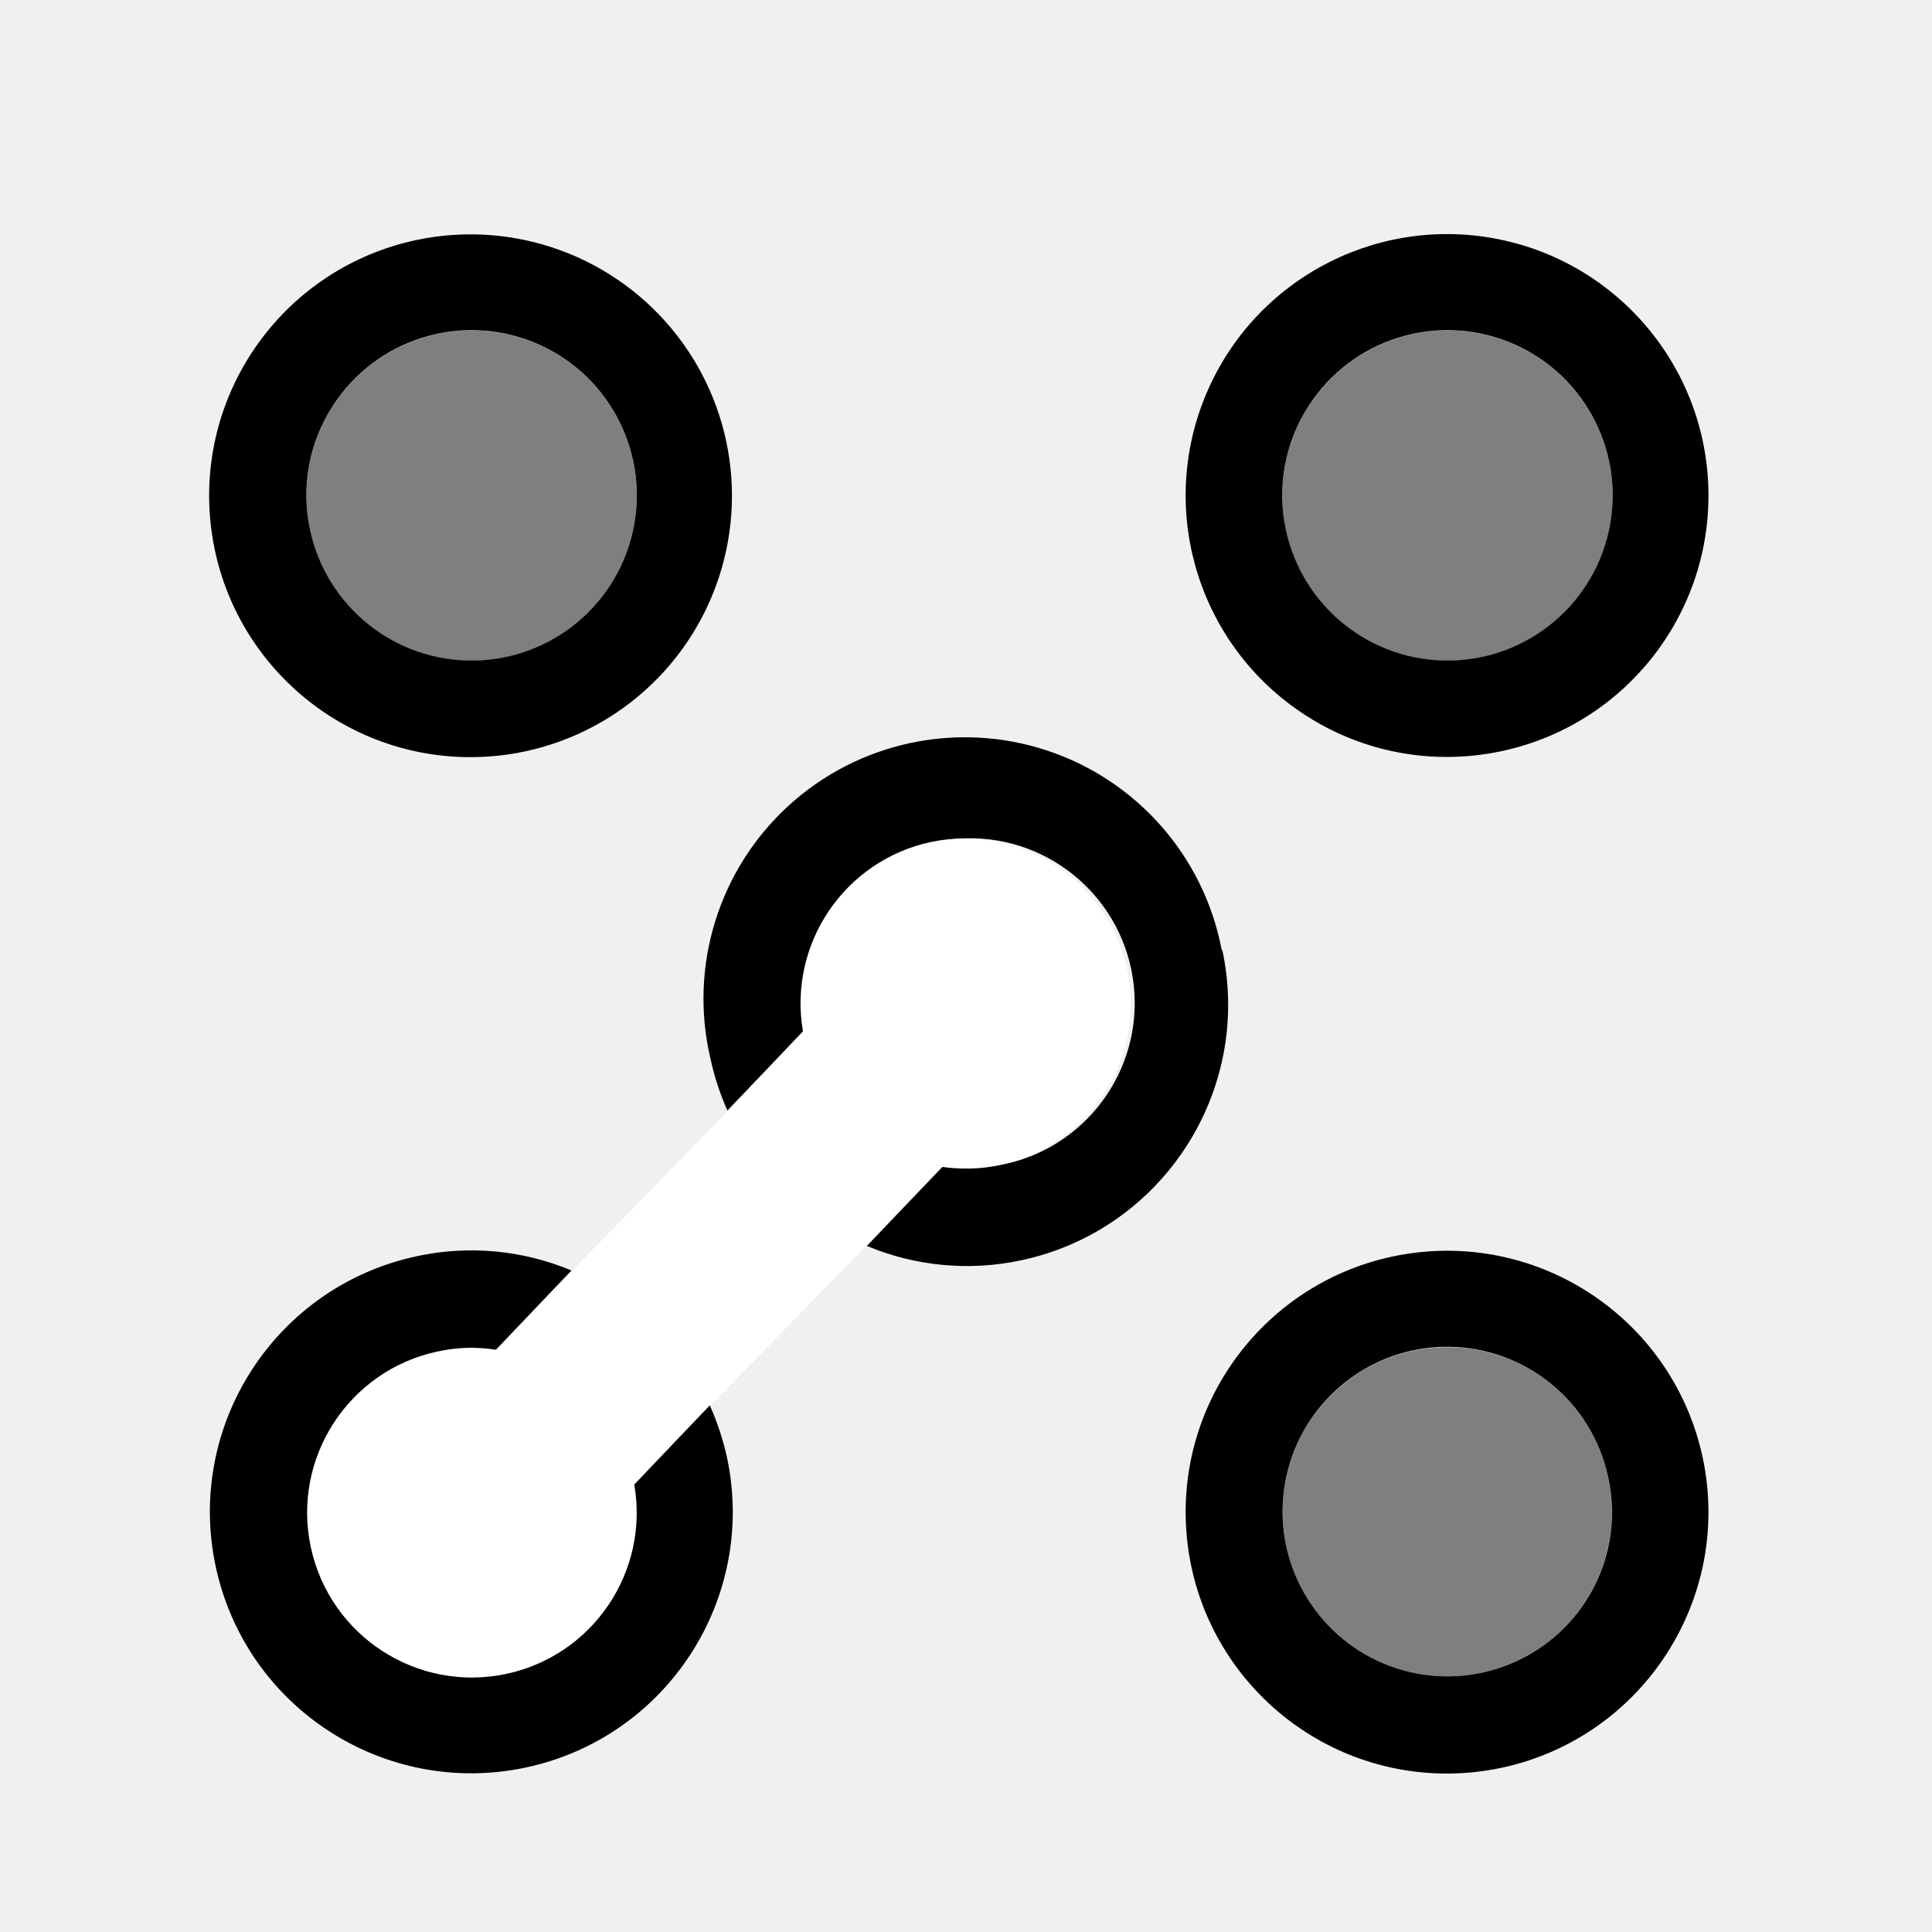
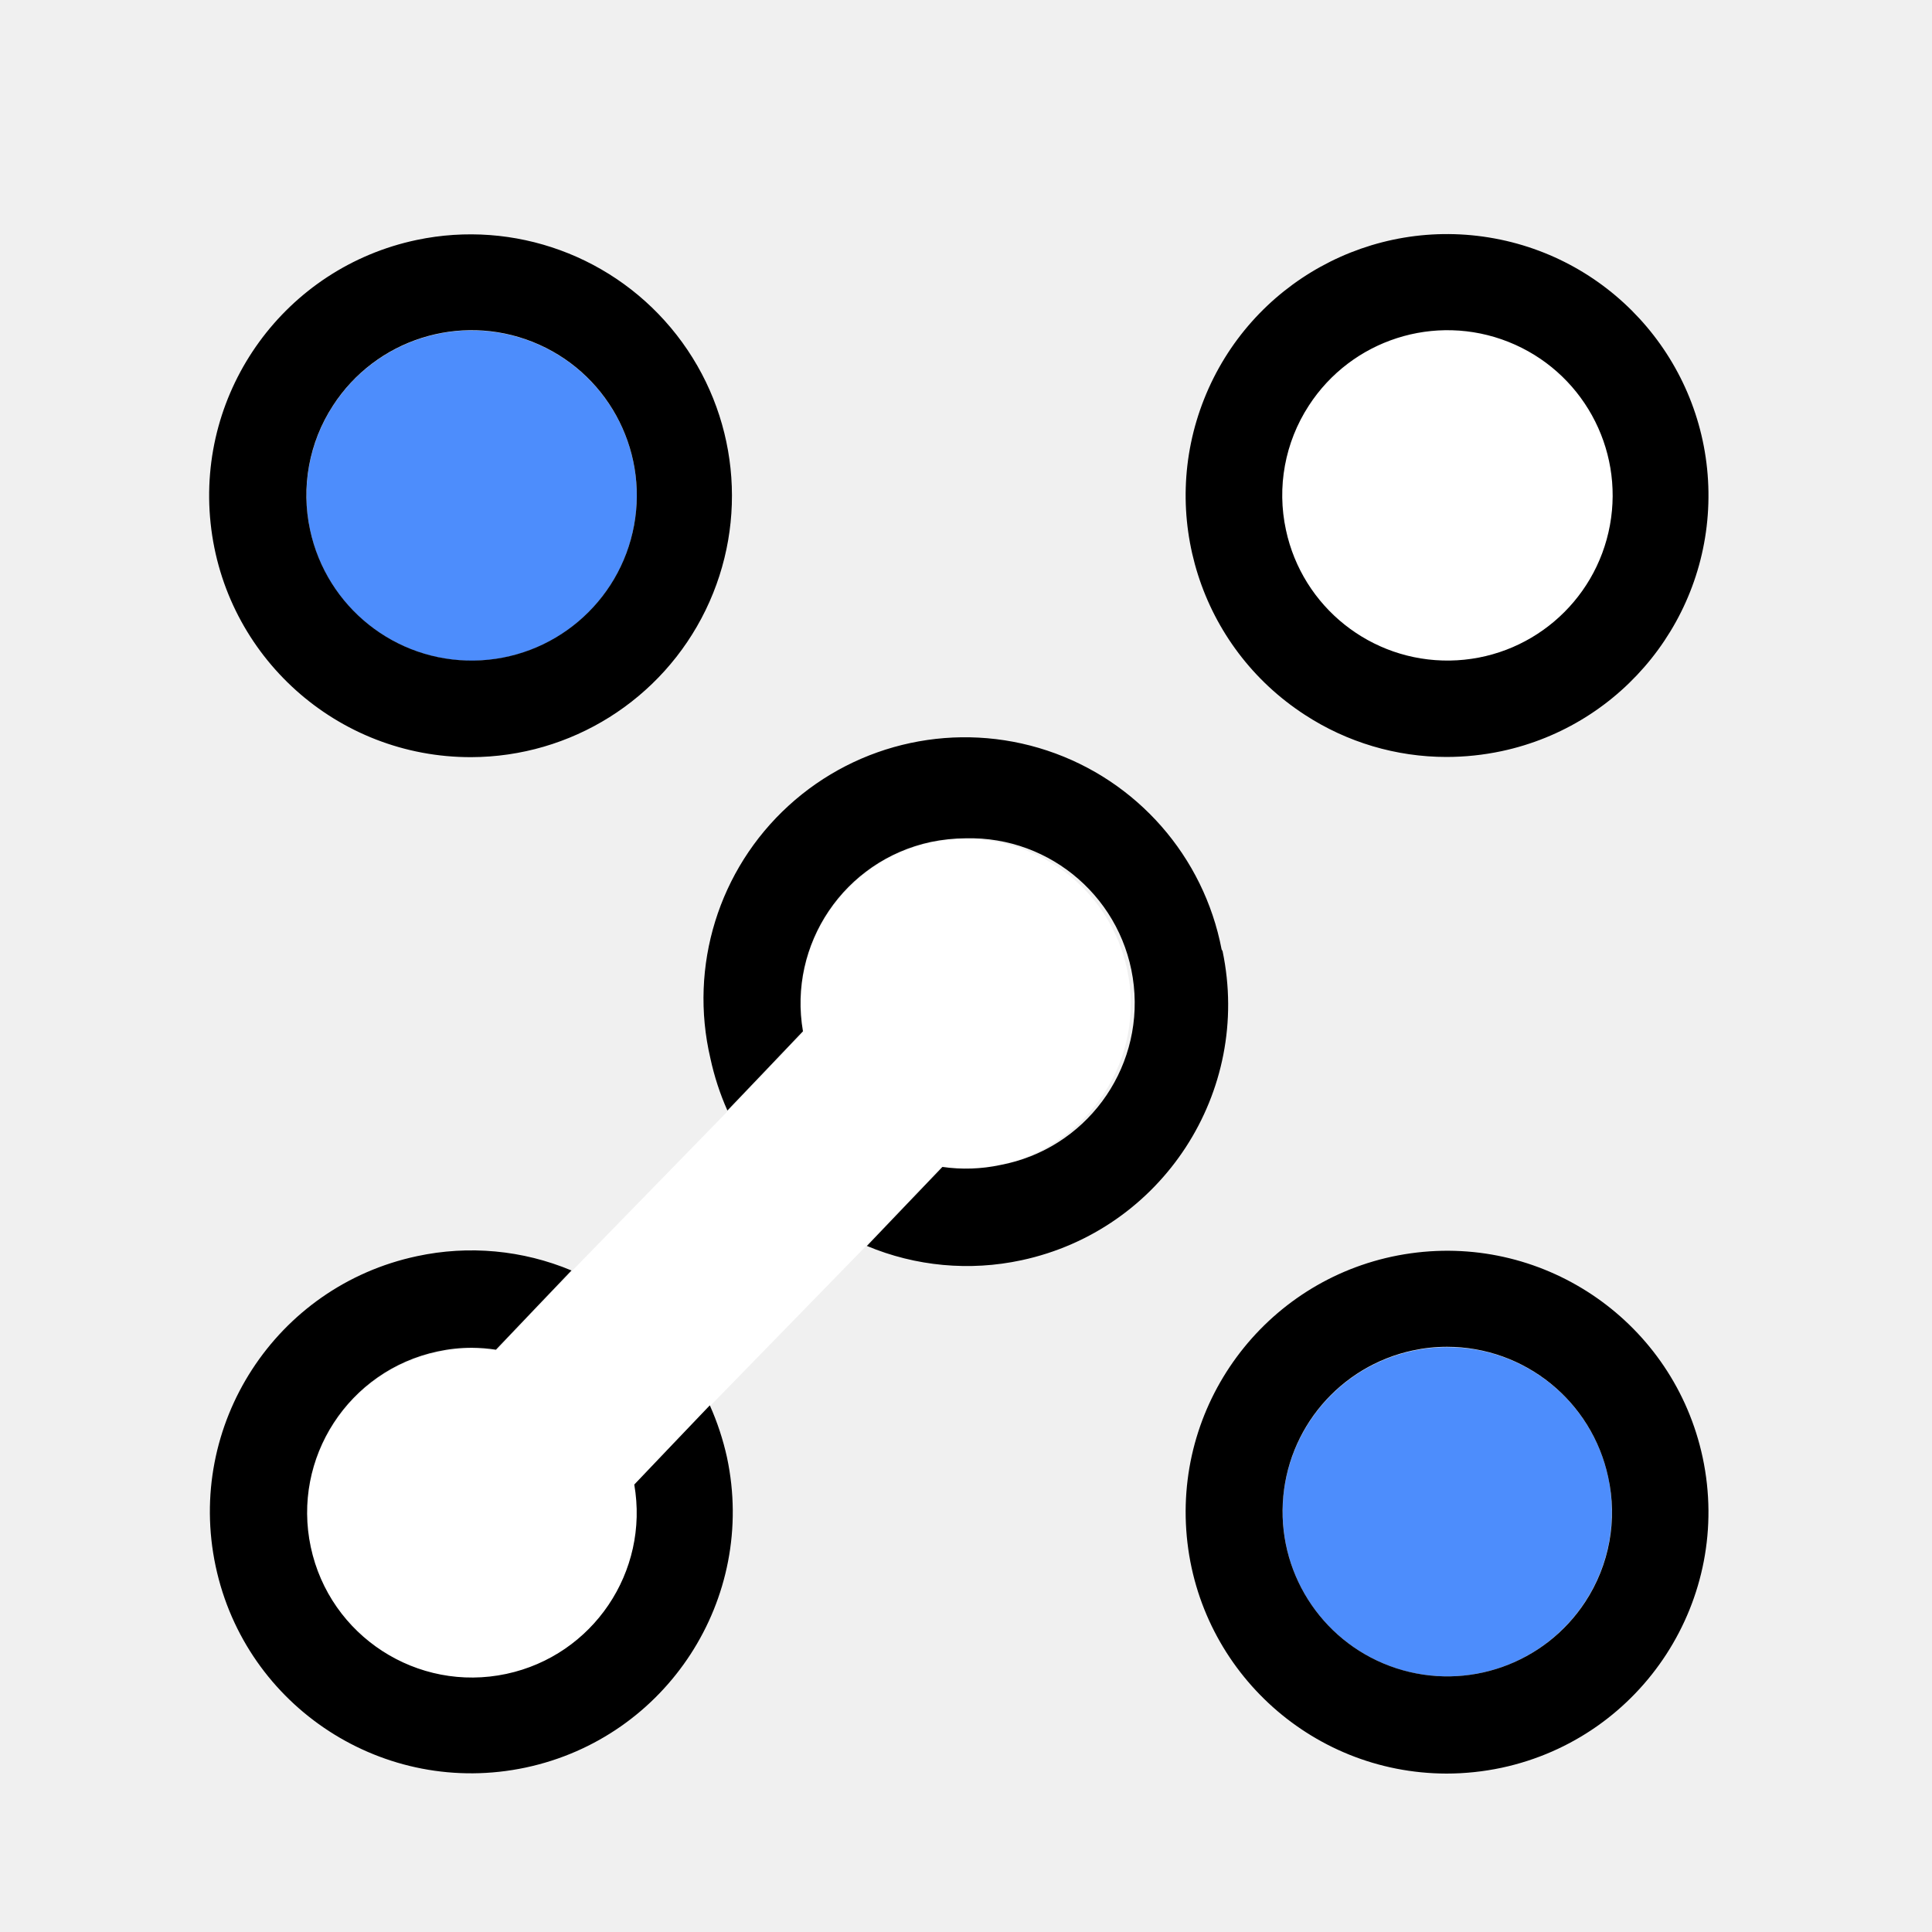
<svg xmlns="http://www.w3.org/2000/svg" viewBox="0 0 100 100">
  <defs>
-     <style>.cls-1{fill:#7f7f7f;}.cls-2{fill:#fff;}</style>
+     <style>.cls-1{fill:#fff;}.cls-2{fill:#4d8dfc;}</style>
  </defs>
  <g id="icons">
+     <path class="cls-1" d="M58.34,50.18A8.54,8.54,0,0,0,50,43.42a9.17,9.17,0,0,0-1.8.19,8.54,8.54,0,0,0-6.62,9.8l-2,2.1-1.91,2-8.08,8.29-1.91,2-2,2.1a8.52,8.52,0,0,0-1.24-.1,8.35,8.35,0,0,0-1.78.19,8.53,8.53,0,1,0,10.18,6.89l2-2.1,1.91-2,8.08-8.29,1.91-2,2-2.09a8.55,8.55,0,0,0,8.4-3.8A8.45,8.45,0,0,0,58.34,50.18Z" />
    <path class="cls-1" d="M70.26,32.82a8.55,8.55,0,1,0-3.7-5.38A8.45,8.45,0,0,0,70.26,32.82Z" />
-     <path class="cls-2" d="M58.34,50.18A8.54,8.54,0,0,0,50,43.42a9.17,9.17,0,0,0-1.8.19,8.54,8.54,0,0,0-6.62,9.8l-2,2.1-1.91,2-8.08,8.29-1.91,2-2,2.1a8.52,8.52,0,0,0-1.24-.1,8.35,8.35,0,0,0-1.78.19,8.53,8.53,0,1,0,10.18,6.89l2-2.1,1.91-2,8.08-8.29,1.91-2,2-2.09a8.55,8.55,0,0,0,8.4-3.8A8.45,8.45,0,0,0,58.34,50.18Z" />
-     <path class="cls-1" d="M74.9,69.73a8.35,8.35,0,0,0-1.78.19,8.52,8.52,0,1,0,1.78-.19Z" />
-     <path class="cls-1" d="M19.75,32.82a8.55,8.55,0,1,0-3.7-5.38A8.45,8.45,0,0,0,19.75,32.82Z" />
+     <path class="cls-2" d="M74.9,69.73a8.35,8.35,0,0,0-1.78.19,8.52,8.52,0,1,0,1.78-.19Z" />
+     <path class="cls-2" d="M19.75,32.82a8.55,8.55,0,1,0-3.7-5.38A8.45,8.45,0,0,0,19.75,32.82Z" />
    <path d="M67.54,37a13.42,13.42,0,0,0,7.33,2.18,13.8,13.8,0,0,0,2.85-.3A13.53,13.53,0,1,0,67.54,37Zm.2-16a8.55,8.55,0,1,1-1.18,6.43A8.5,8.5,0,0,1,67.74,21ZM63.23,49.14a13.53,13.53,0,1,0-26.46,5.64,13.76,13.76,0,0,0,.88,2.7l1.91-2,2-2.1a8.54,8.54,0,0,1,6.62-9.8,9.17,9.17,0,0,1,1.8-.19A8.53,8.53,0,0,1,51.78,60.3a8.54,8.54,0,0,1-3,.1l-2,2.09-1.91,2a13.41,13.41,0,0,0,8,.74,13.53,13.53,0,0,0,10.41-16ZM36.74,72.74l-1.91,2-2,2.1a8.53,8.53,0,0,1-6.62,9.8,8.53,8.53,0,0,1-3.56-16.69,8.35,8.35,0,0,1,1.78-.19,8.52,8.52,0,0,1,1.24.1l2-2.1,1.91-2a13.4,13.4,0,0,0-8-.74A13.53,13.53,0,1,0,37.63,75.44,14,14,0,0,0,36.74,72.74Zm51.39,2.7A13.53,13.53,0,1,0,74.87,91.8a13.8,13.8,0,0,0,2.85-.3A13.54,13.54,0,0,0,88.13,75.44ZM82.06,82.9a8.53,8.53,0,1,1-8.94-13,8.35,8.35,0,0,1,1.78-.19,8.54,8.54,0,0,1,8.34,6.75A8.45,8.45,0,0,1,82.06,82.9ZM24.39,39.19a13.53,13.53,0,1,0-2.82-26.77,13.53,13.53,0,0,0,2.82,26.77ZM17.23,21a8.55,8.55,0,1,1-1.18,6.43A8.5,8.5,0,0,1,17.23,21Z" />
  </g>
</svg>
